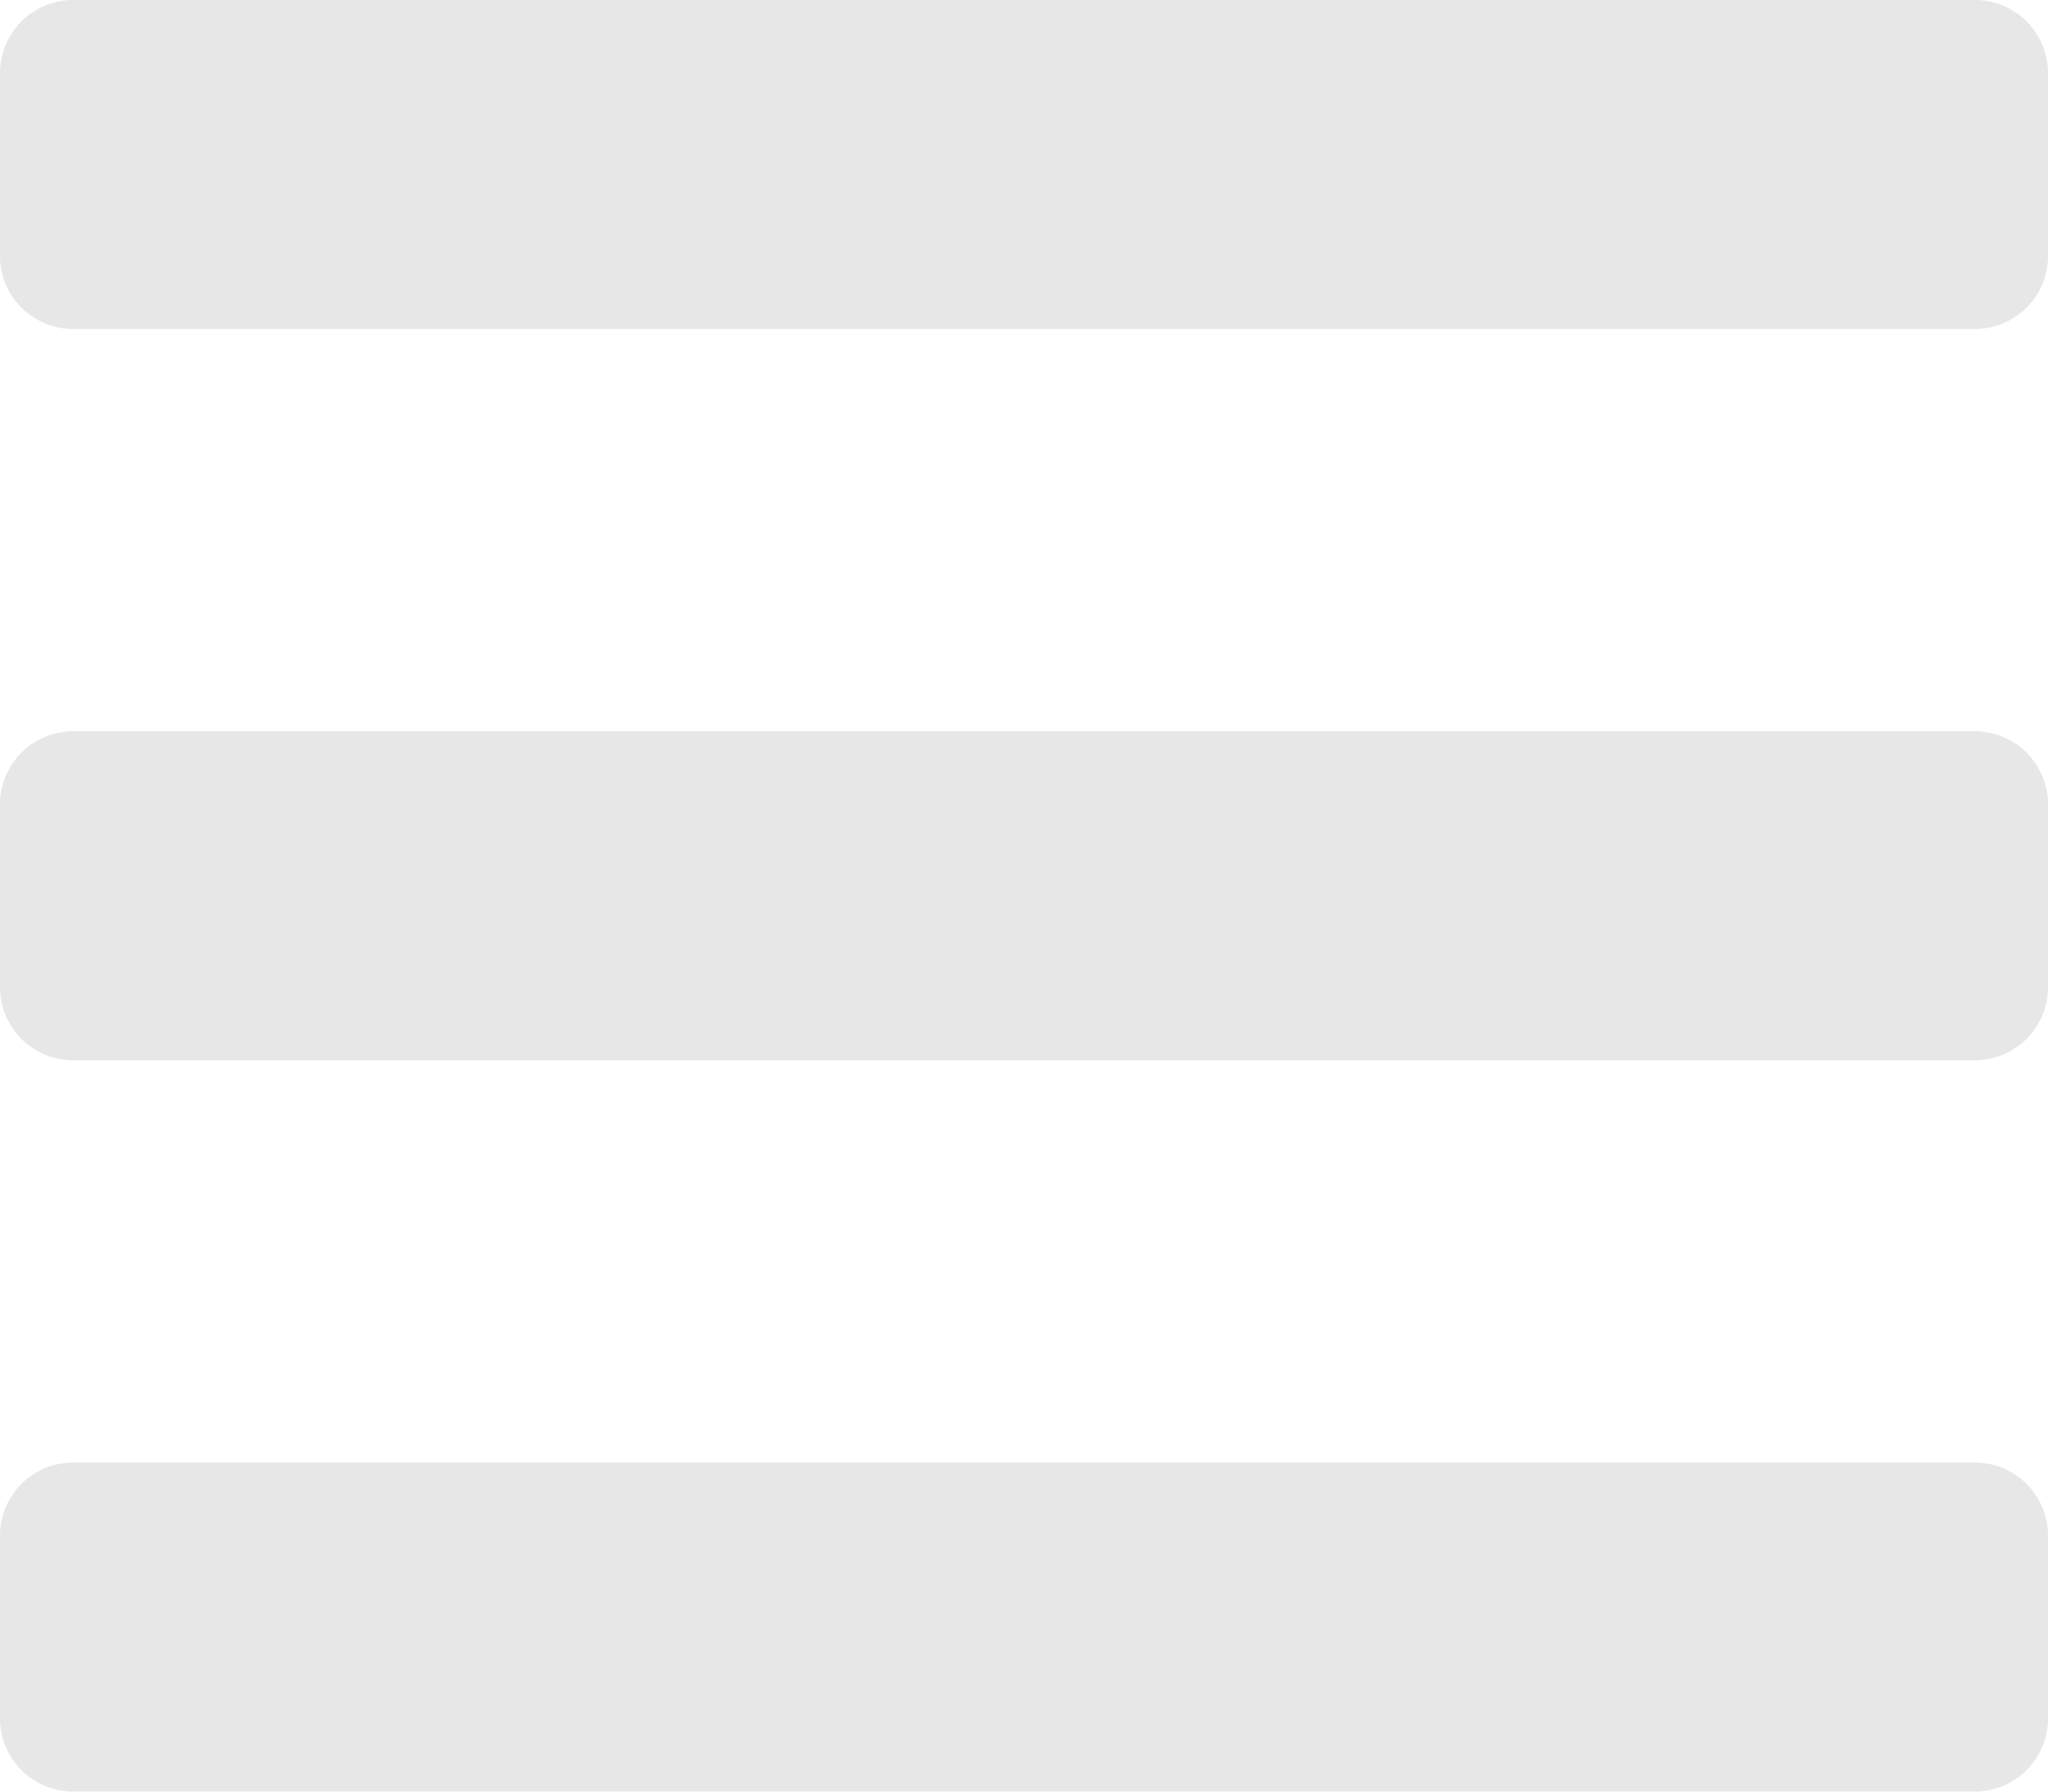
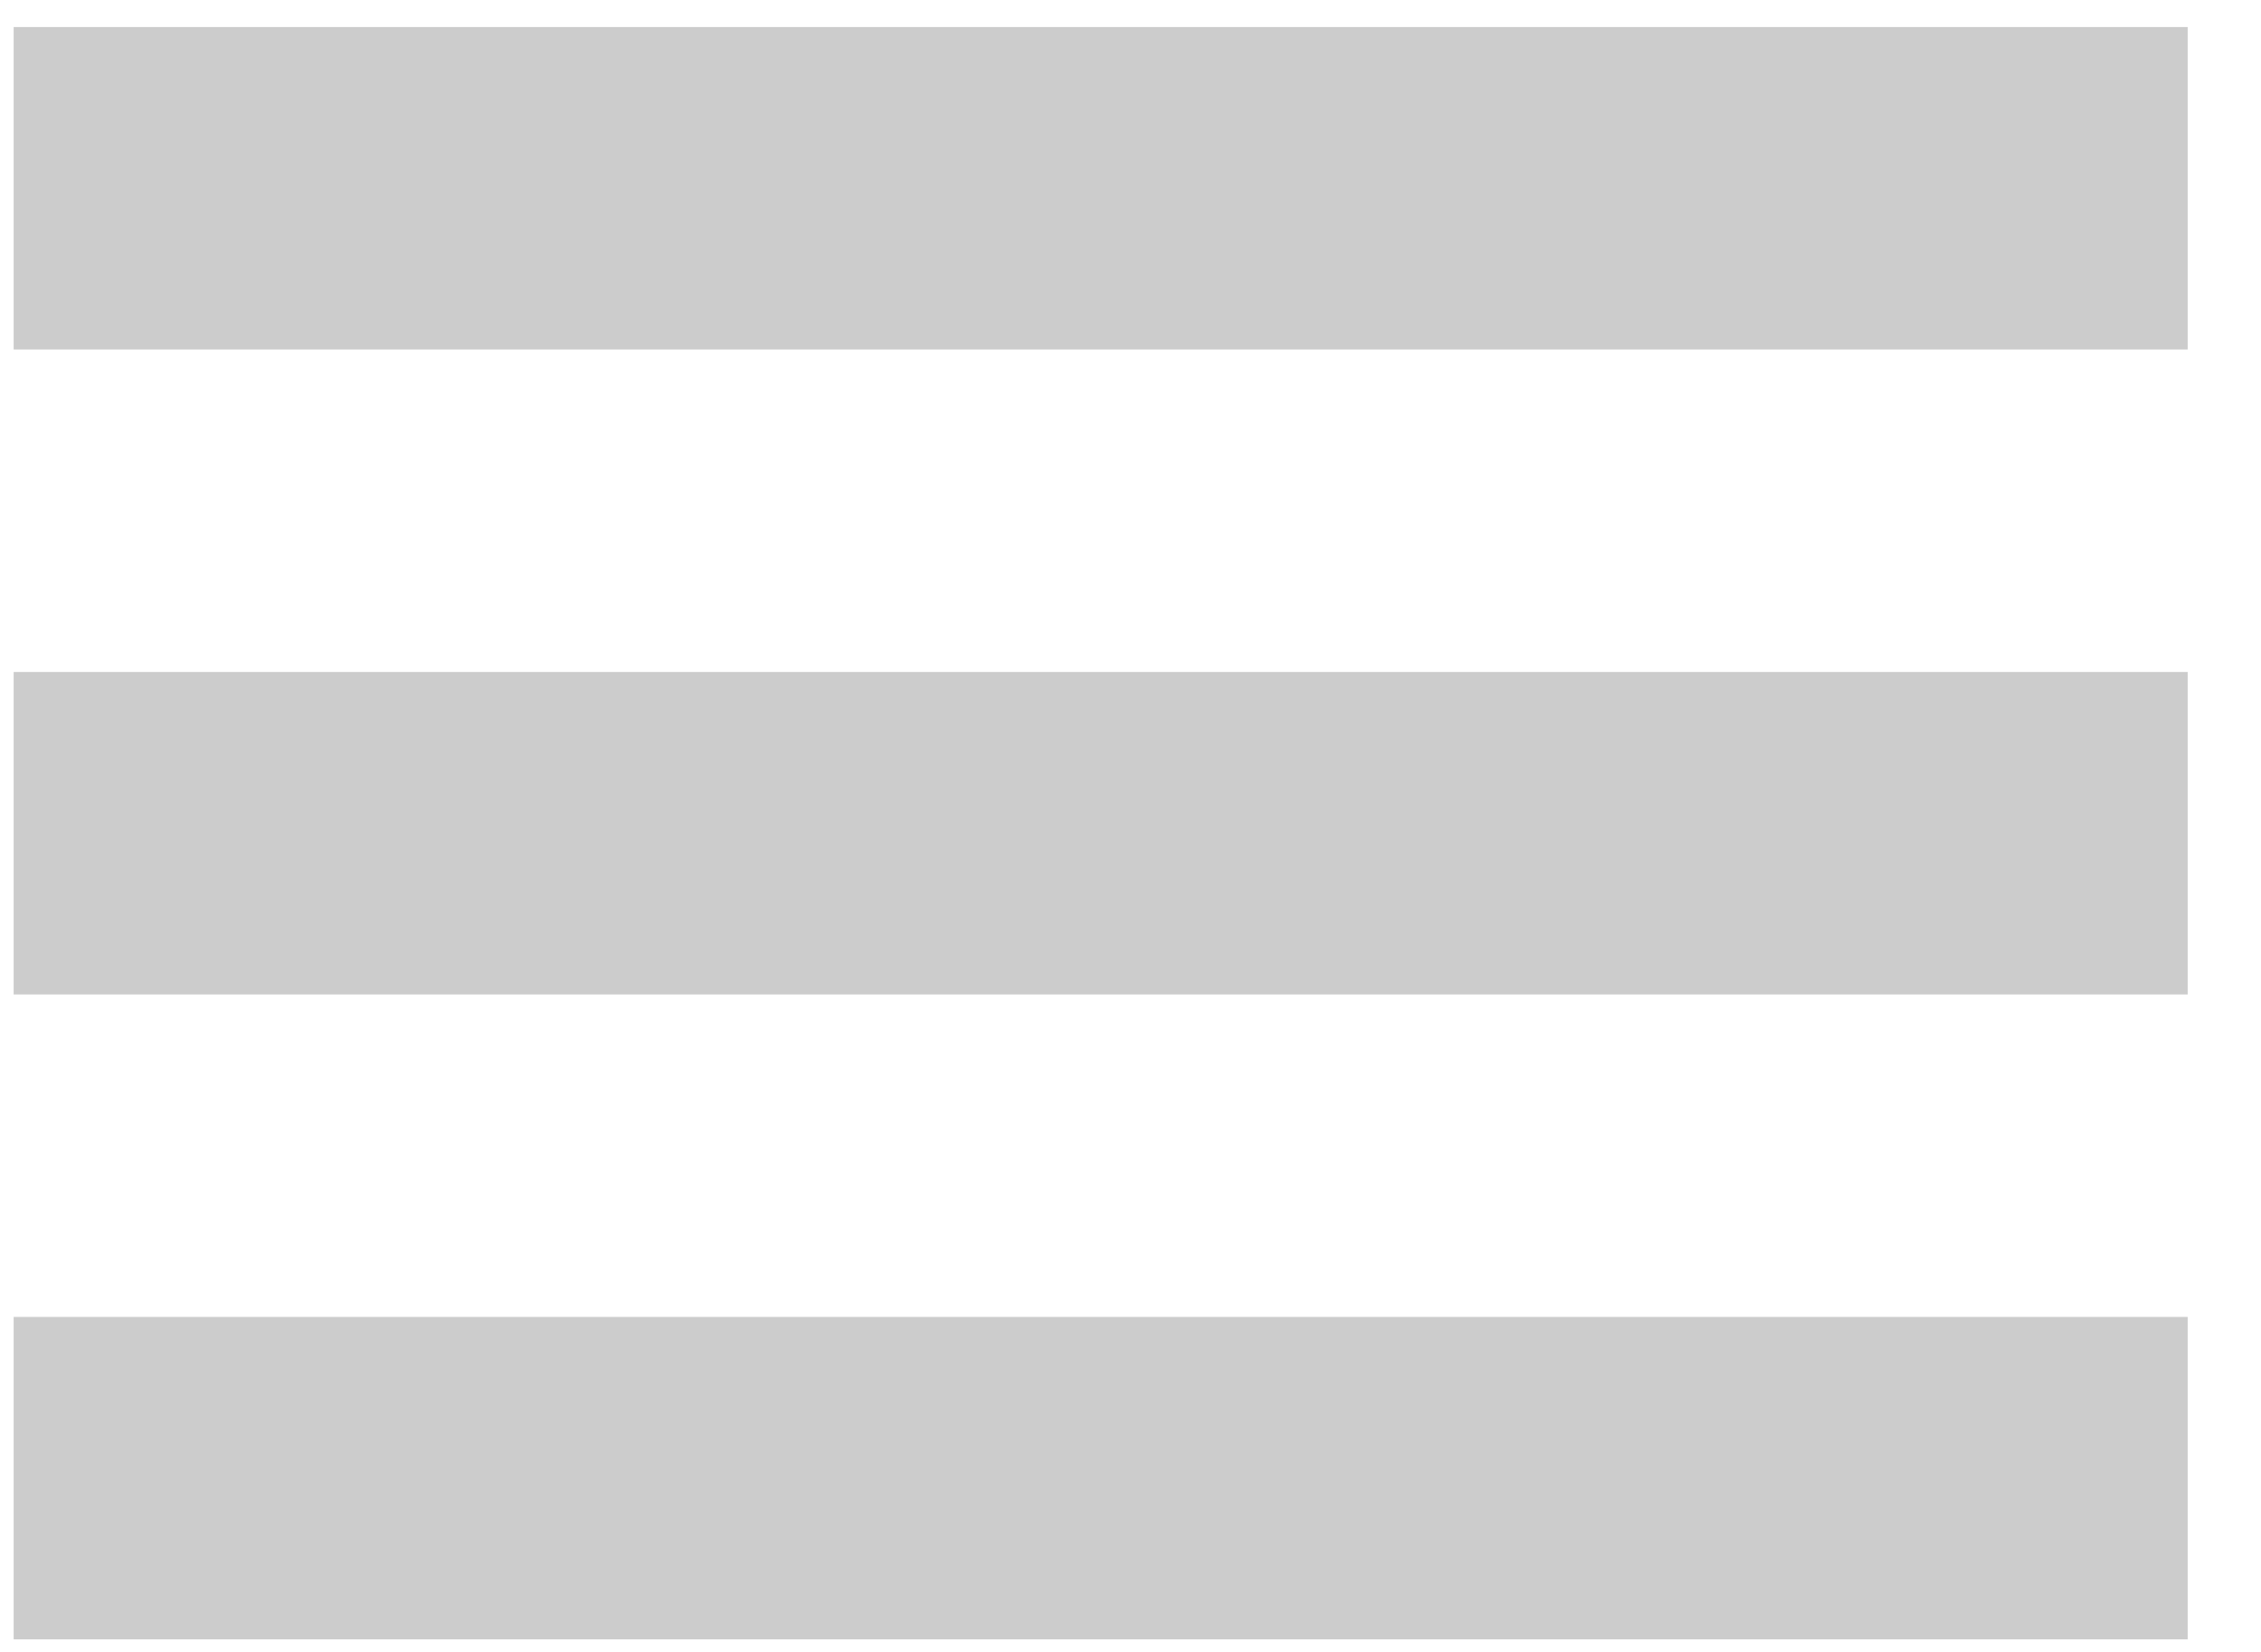
- <svg xmlns="http://www.w3.org/2000/svg" width="24.276" height="21.241" viewBox="0 0 24.276 21.241">
-   <path id="Icon_awesome-bars" data-name="Icon awesome-bars" d="M.867,8.12H23.409a.867.867,0,0,0,.867-.867V5.086a.867.867,0,0,0-.867-.867H.867A.867.867,0,0,0,0,5.086V7.253A.867.867,0,0,0,.867,8.12Zm0,8.67H23.409a.867.867,0,0,0,.867-.867V13.756a.867.867,0,0,0-.867-.867H.867A.867.867,0,0,0,0,13.756v2.167A.867.867,0,0,0,.867,16.79Zm0,8.67H23.409a.867.867,0,0,0,.867-.867V22.426a.867.867,0,0,0-.867-.867H.867A.867.867,0,0,0,0,22.426v2.167A.867.867,0,0,0,.867,25.46Z" transform="translate(0 -4.219)" fill="#e7e7e7" />
+ <svg xmlns="http://www.w3.org/2000/svg" width="26" height="19" viewBox="0 0 26 19" fill="none">
+   <path d="M0.157 0.311V4.02H25.157V0.311H0.157ZM0.157 7.729V11.438H25.157V7.729H0.157ZM0.157 15.147V18.855H25.157V15.147H0.157Z" fill="#CCCCCC" />
</svg>
